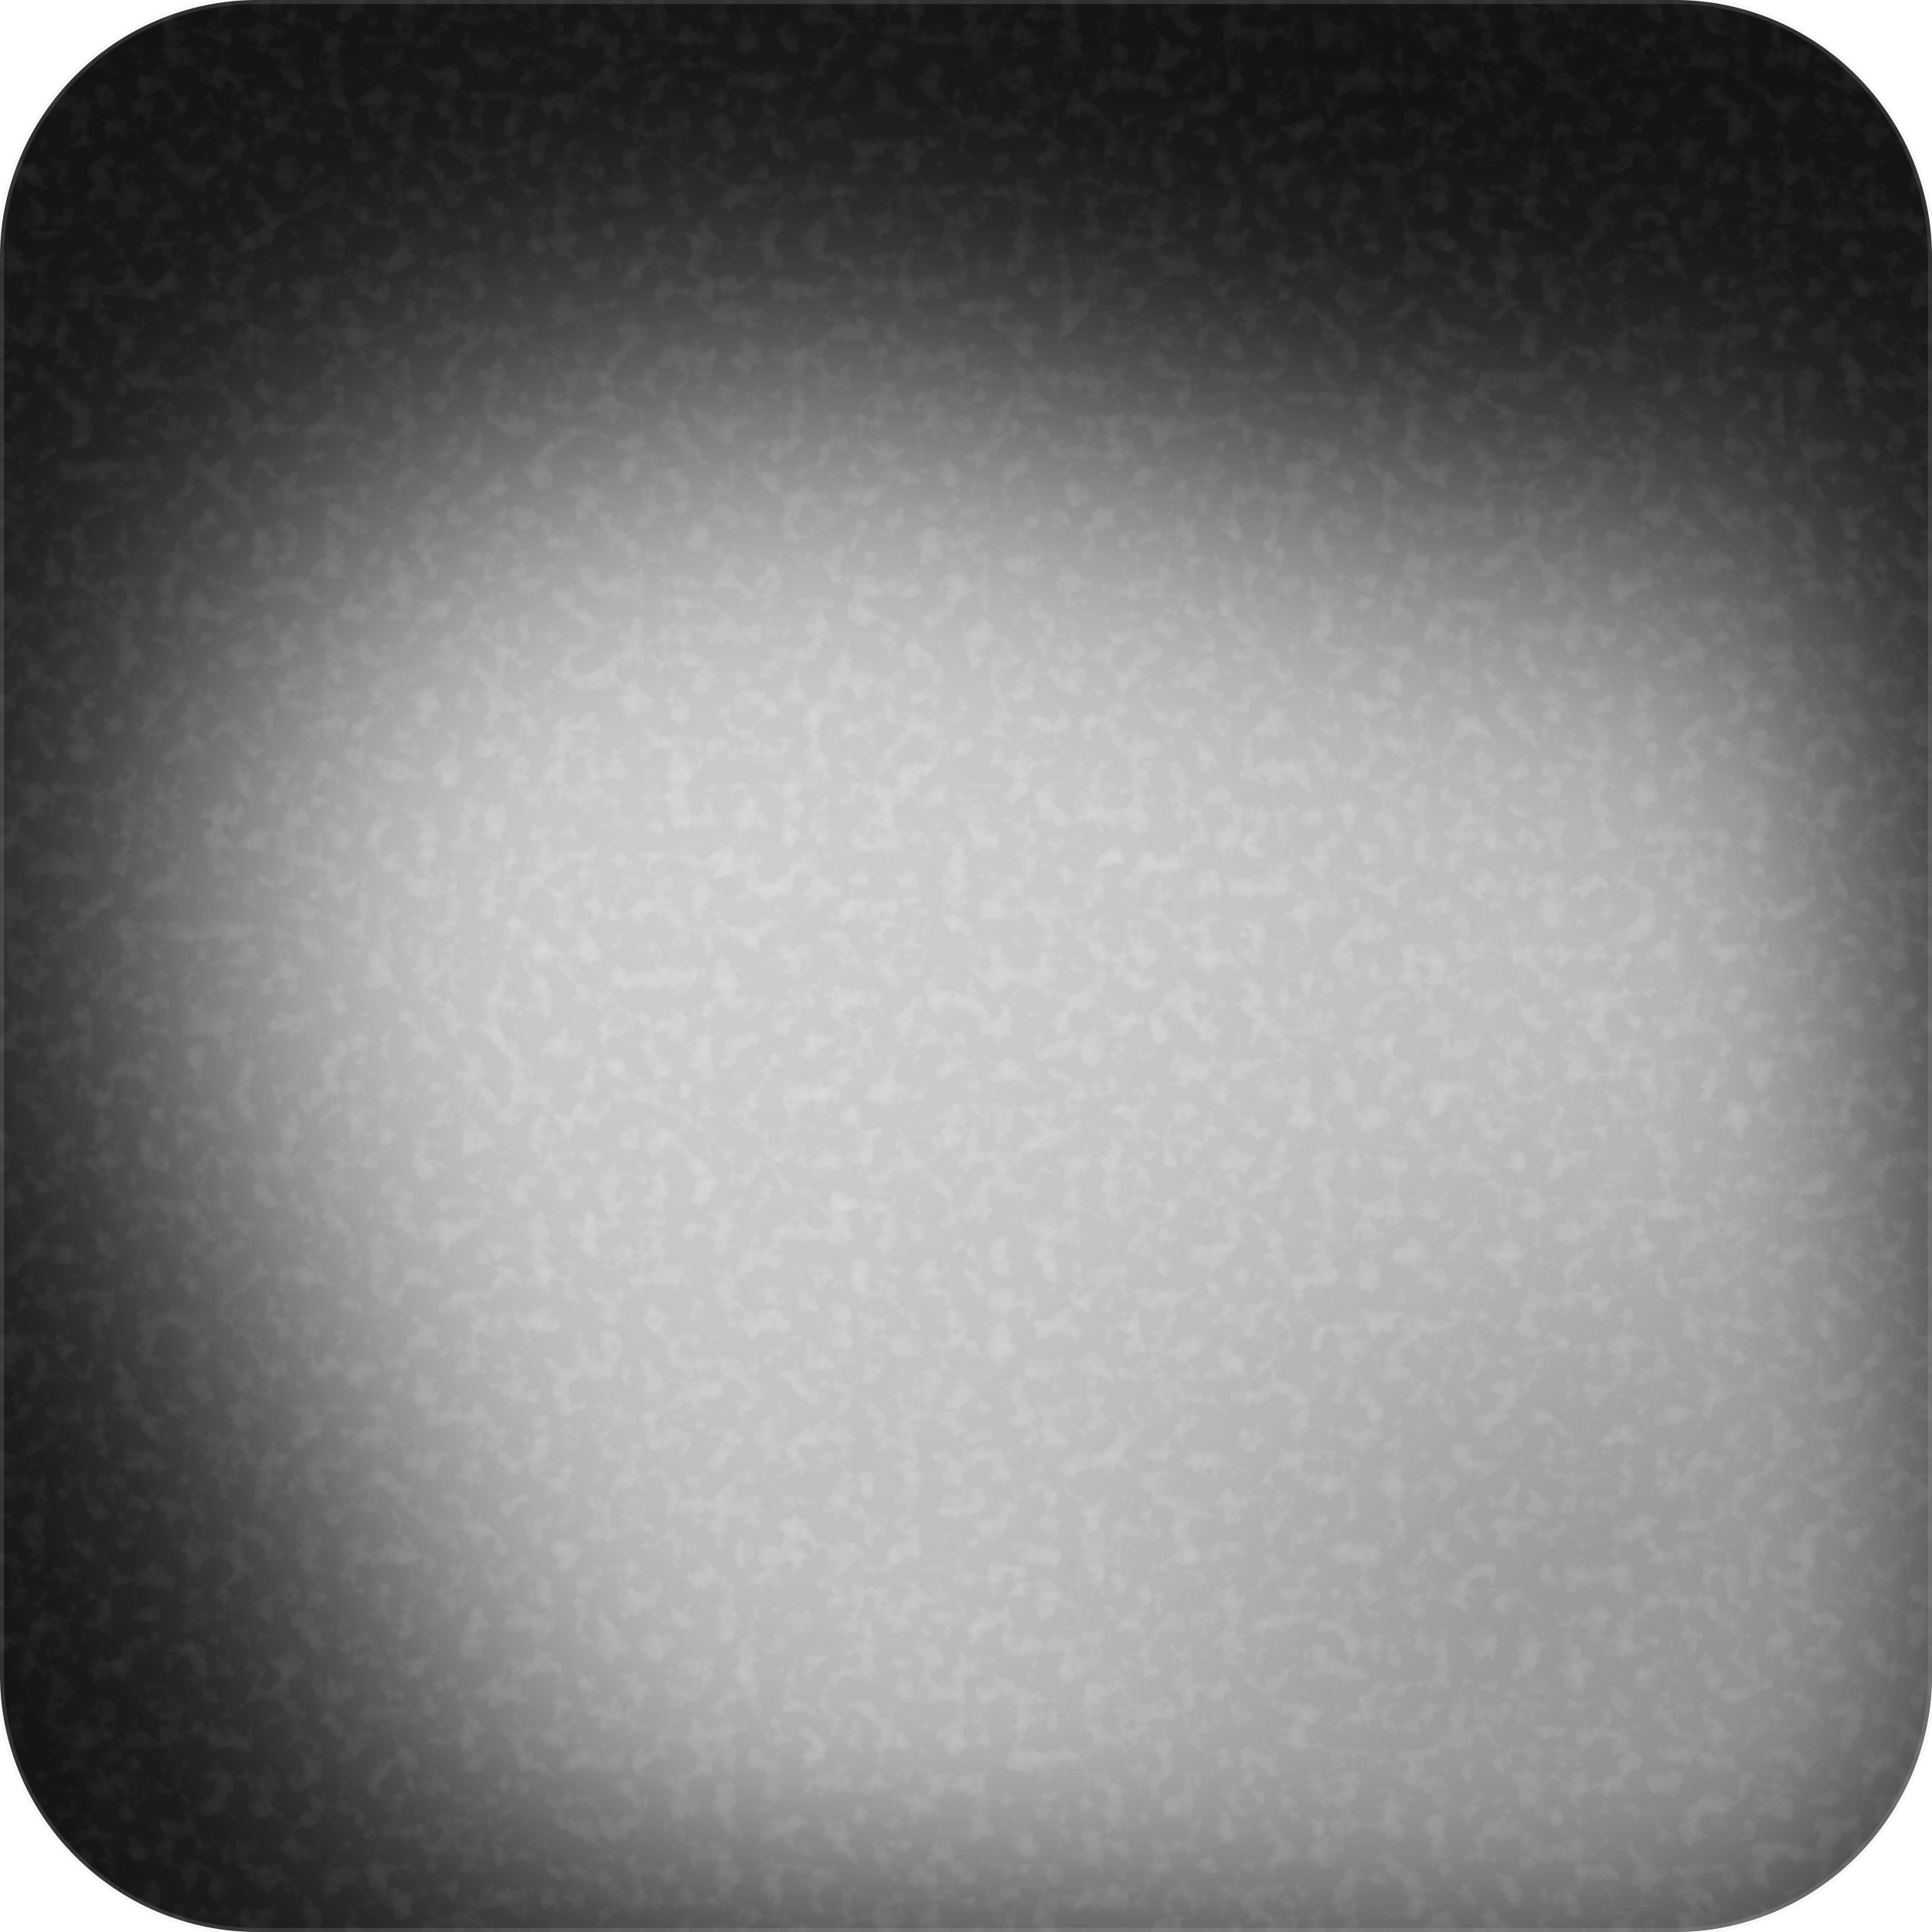
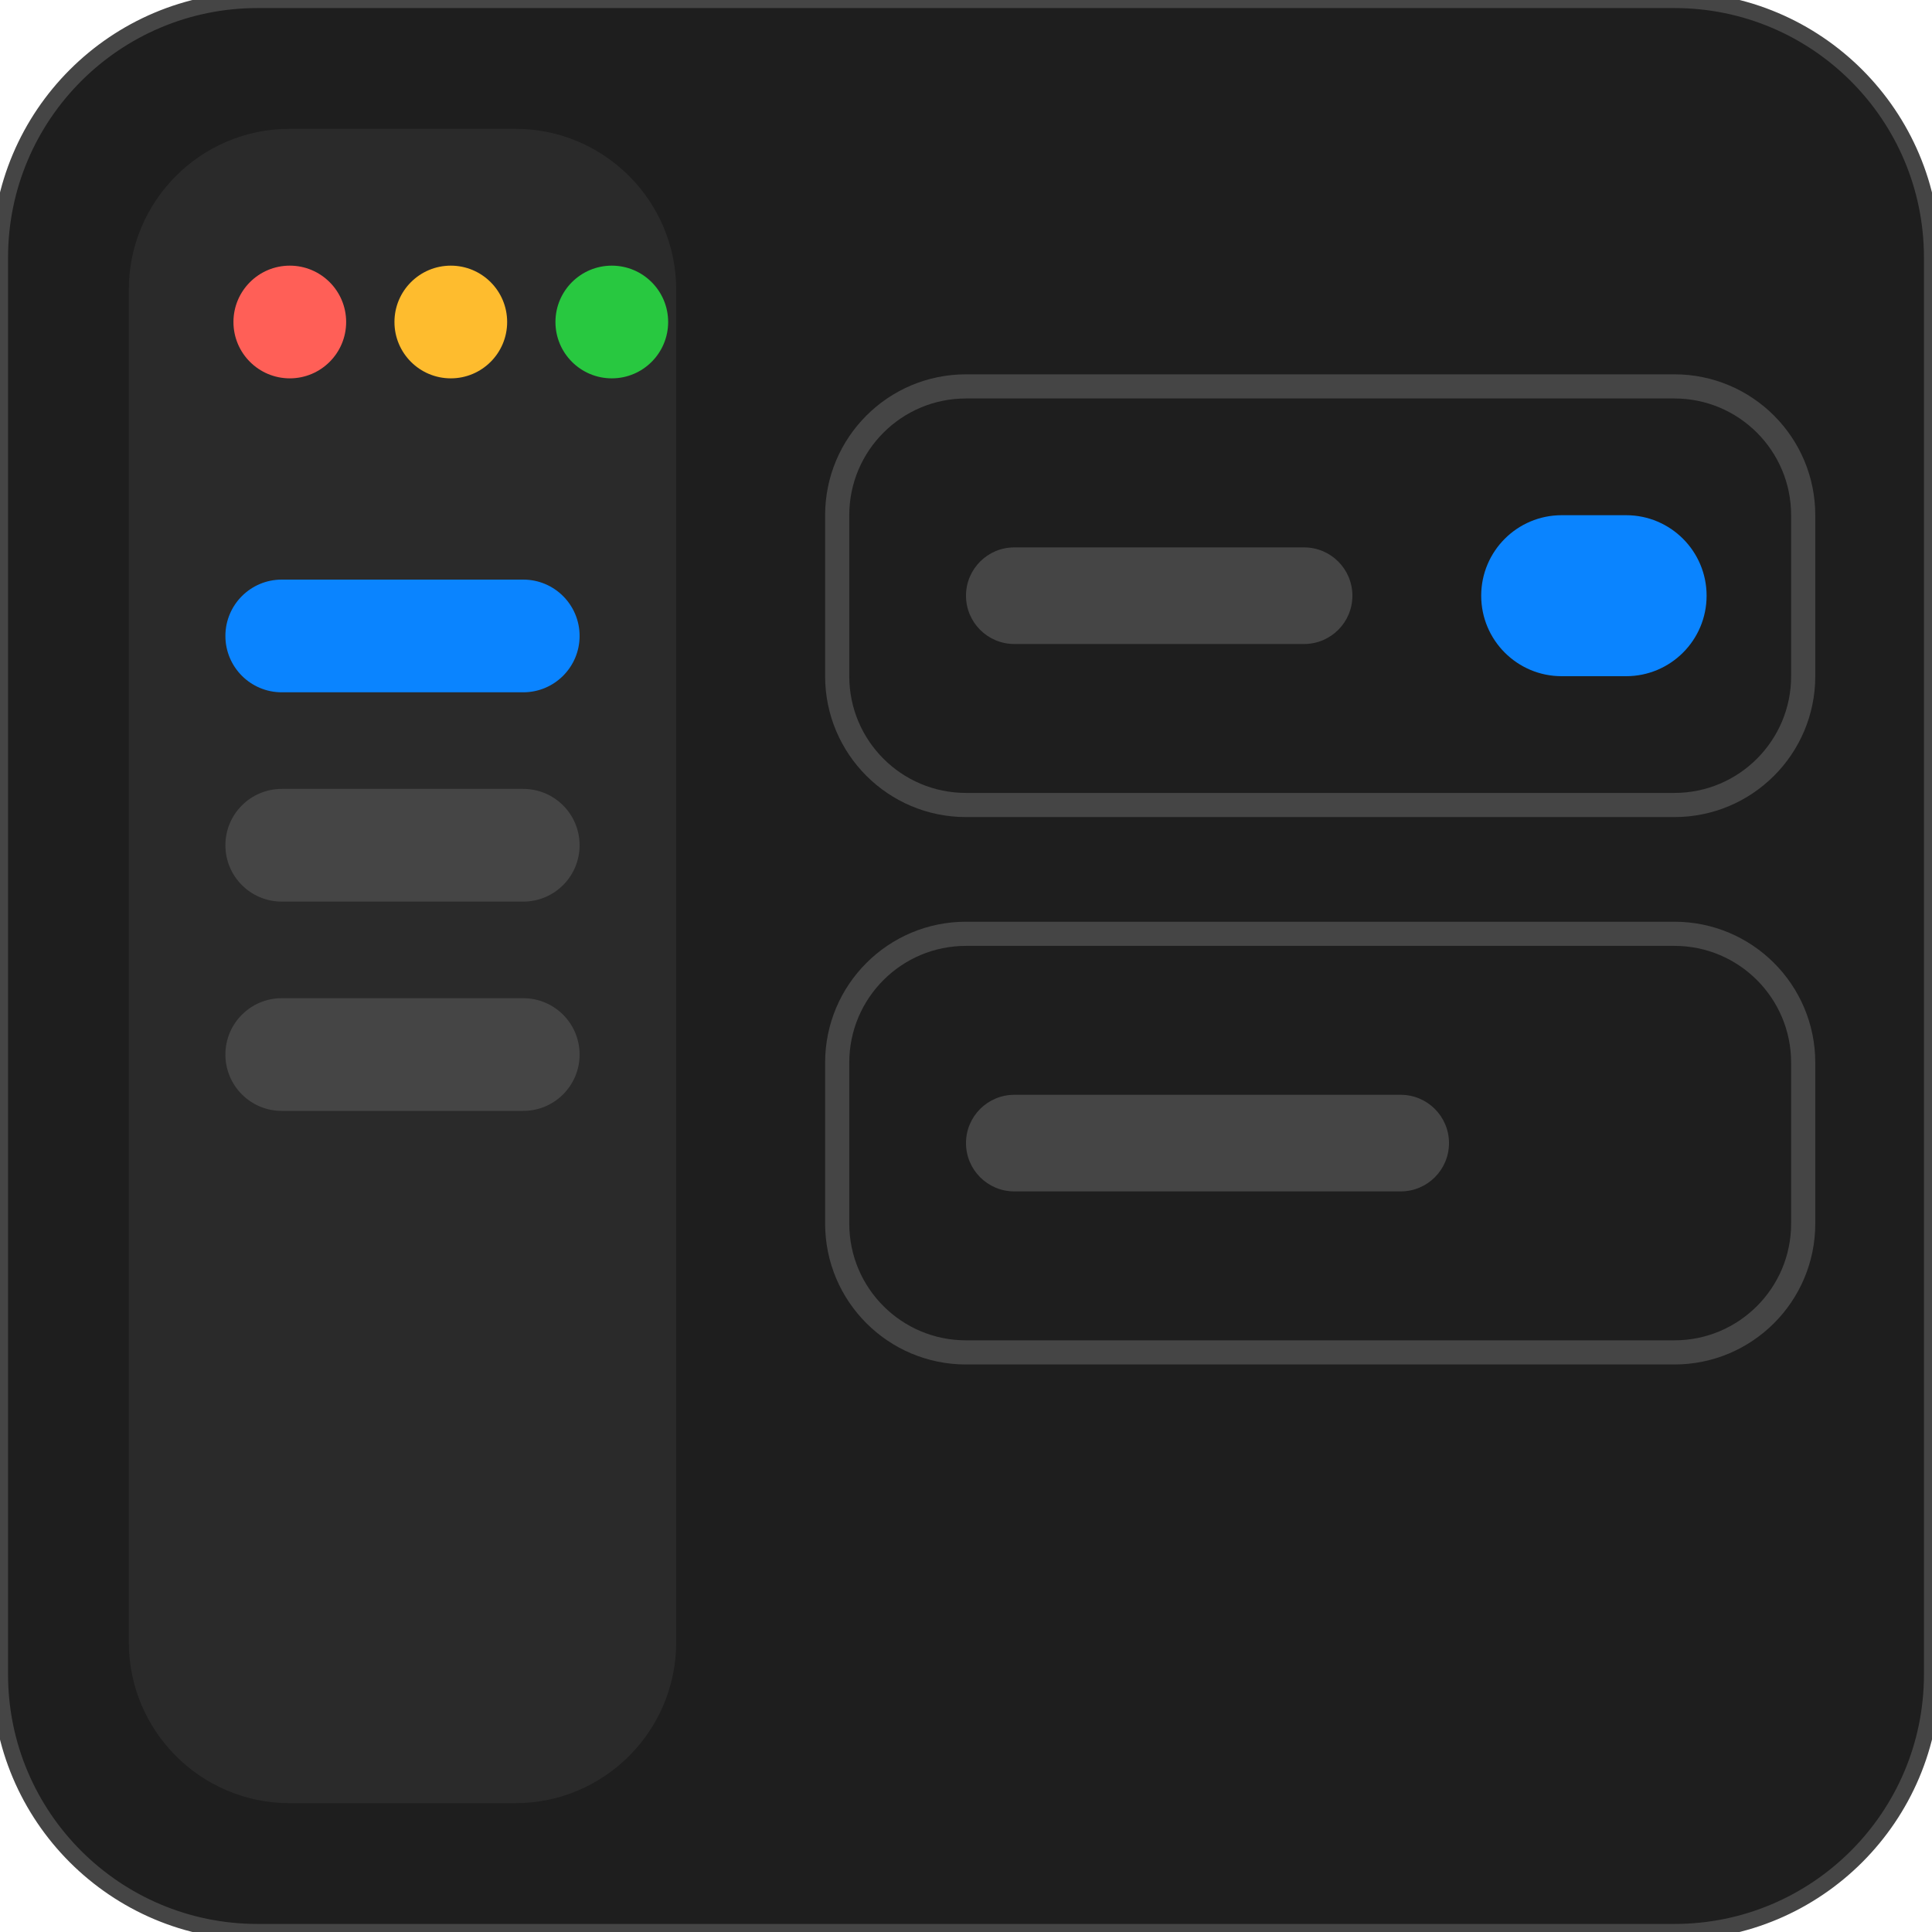
<svg xmlns="http://www.w3.org/2000/svg" width="120" height="120" viewBox="0 0 120 120">
  <defs>
-     <filter id="blur-dark" x="-50%" y="-50%" width="200%" height="200%">
-       <feGaussianBlur stdDeviation="18" />
-     </filter>
-     <filter id="grain-dark" x="0" y="0" width="100%" height="100%">
-       <feTurbulence type="fractalNoise" baseFrequency="0.7" numOctaves="4" seed="42" result="noise" />
-       <feColorMatrix type="saturate" values="0" in="noise" result="mono" />
-       <feBlend in="SourceGraphic" in2="mono" mode="overlay" />
-     </filter>
    <clipPath id="clip-dark">
      <rect width="120" height="120" rx="16" ry="16" />
    </clipPath>
  </defs>
  <g clip-path="url(#clip-dark)">
-     <rect width="120" height="120" fill="#131313" />
-     <ellipse cx="100" cy="100" rx="70" ry="65" fill="#d1d1d1" filter="url(#blur-dark)" />
-     <ellipse cx="65" cy="75" rx="45" ry="40" fill="#d1d1d1" filter="url(#blur-dark)" />
-     <ellipse cx="45" cy="55" rx="35" ry="30" fill="#e1e1e1" filter="url(#blur-dark)" />
-     <ellipse cx="115" cy="115" rx="40" ry="35" fill="#9d9d9d" filter="url(#blur-dark)" />
-     <rect width="120" height="120" fill="#131313" filter="url(#grain-dark)" opacity="0.1" />
+     <rect width="120" height="120" fill="#1e1e1e" />
+     <rect x="8" y="8" width="34" height="104" rx="10" fill="#2a2a2a" />
+     <circle cx="18" cy="20" r="3.5" fill="#ff5f57" />
+     <circle cx="28" cy="20" r="3.5" fill="#febc2e" />
+     <circle cx="38" cy="20" r="3.5" fill="#28c840" />
+     <rect x="14" y="36" width="22" height="7" rx="3.5" fill="#0a84ff" />
+     <rect x="14" y="49" width="22" height="7" rx="3.5" fill="#454545" />
+     <rect x="14" y="62" width="22" height="7" rx="3.5" fill="#454545" />
+     <rect x="52" y="24" width="60" height="26" rx="8" fill="none" stroke="#454545" stroke-width="1.5" />
+     <rect x="60" y="34" width="24" height="6" rx="3" fill="#454545" />
+     <rect x="92" y="32" width="14" height="10" rx="5" fill="#0a84ff" />
+     <rect x="52" y="58" width="60" height="26" rx="8" fill="none" stroke="#454545" stroke-width="1.5" />
+     <rect x="60" y="68" width="30" height="6" rx="3" fill="#454545" />
  </g>
-   <rect width="120" height="120" rx="16" ry="16" fill="none" stroke="#d1d1d1" stroke-width="0.5" stroke-opacity="0.15" />
+   <rect width="120" height="120" rx="16" ry="16" fill="none" stroke="#454545" stroke-width="1" />
</svg>
